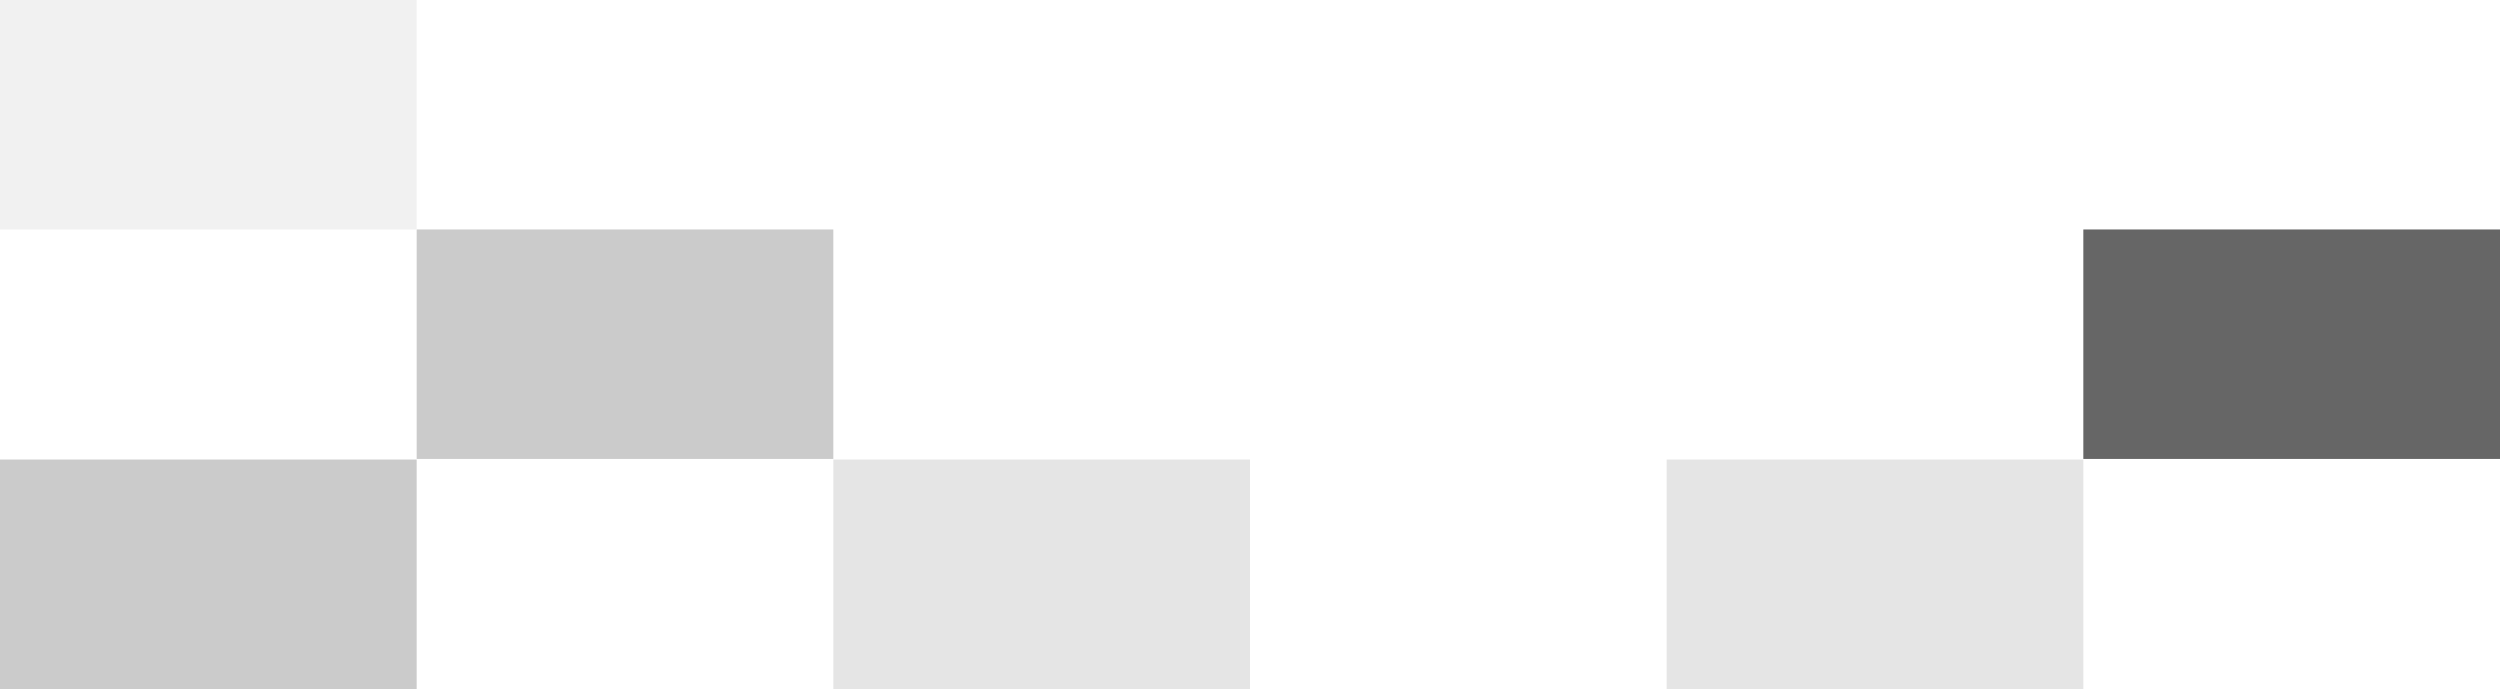
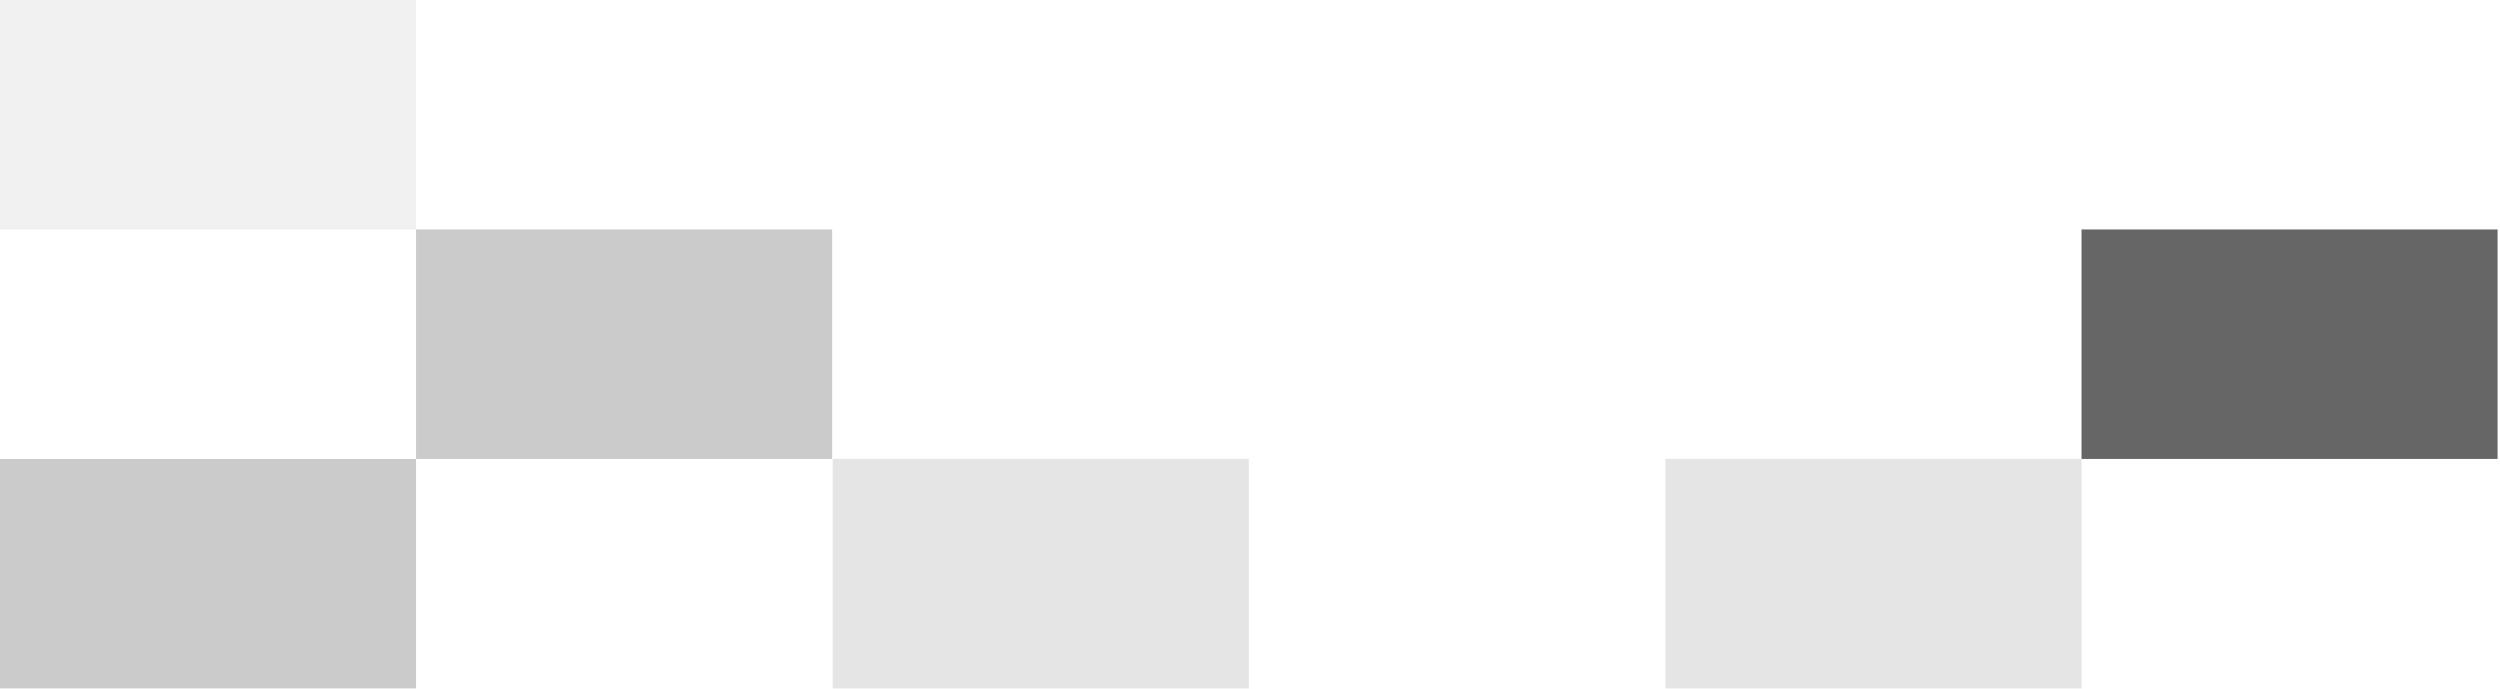
- <svg xmlns="http://www.w3.org/2000/svg" version="1.1" id="Layer_1" x="0px" y="0px" width="414px" height="114.1px" viewBox="0 0 414 114.1" style="enable-background:new 0 0 414 114.1;" xml:space="preserve">
+ <svg xmlns="http://www.w3.org/2000/svg" version="1.1" id="Layer_1" x="0px" y="0px" width="414px" height="114px" viewBox="0 0 414 114" style="enable-background:new 0 0 414 114;" xml:space="preserve">
+   <style type="text/css">
+ 	.st0{fill:#E5E5E5;}
+ 	.st1{fill:#CBCBCB;}
+ 	.st2{fill:#666666;}
+ 	.st3{fill:#F1F1F1;}
+ </style>
  <g>
-     <rect x="276" y="76.1" style="fill:#E5E5E5;" width="69" height="38" />
-     <rect x="0" y="76.1" style="fill:#CBCBCB;" width="69" height="38" />
-     <rect x="138" y="76.1" style="fill:#E5E5E5;" width="69" height="38" />
-     <rect x="345" y="38" style="fill:#666666;" width="69" height="38" />
-     <rect x="0" y="0" style="fill:#F1F1F1;" width="69" height="38" />
-     <rect x="69" y="38" style="fill:#CBCBCB;" width="69" height="38" />
+     <rect x="275.8" y="76" class="st0" width="68.9" height="38" />
+     <rect y="76" class="st1" width="68.9" height="38" />
+     <rect x="137.9" y="76" class="st0" width="68.9" height="38" />
+     <rect x="344.7" y="38" class="st2" width="68.9" height="38" />
+     <rect class="st3" width="68.9" height="38" />
+     <rect x="68.9" y="38" class="st1" width="68.9" height="38" />
  </g>
</svg>
